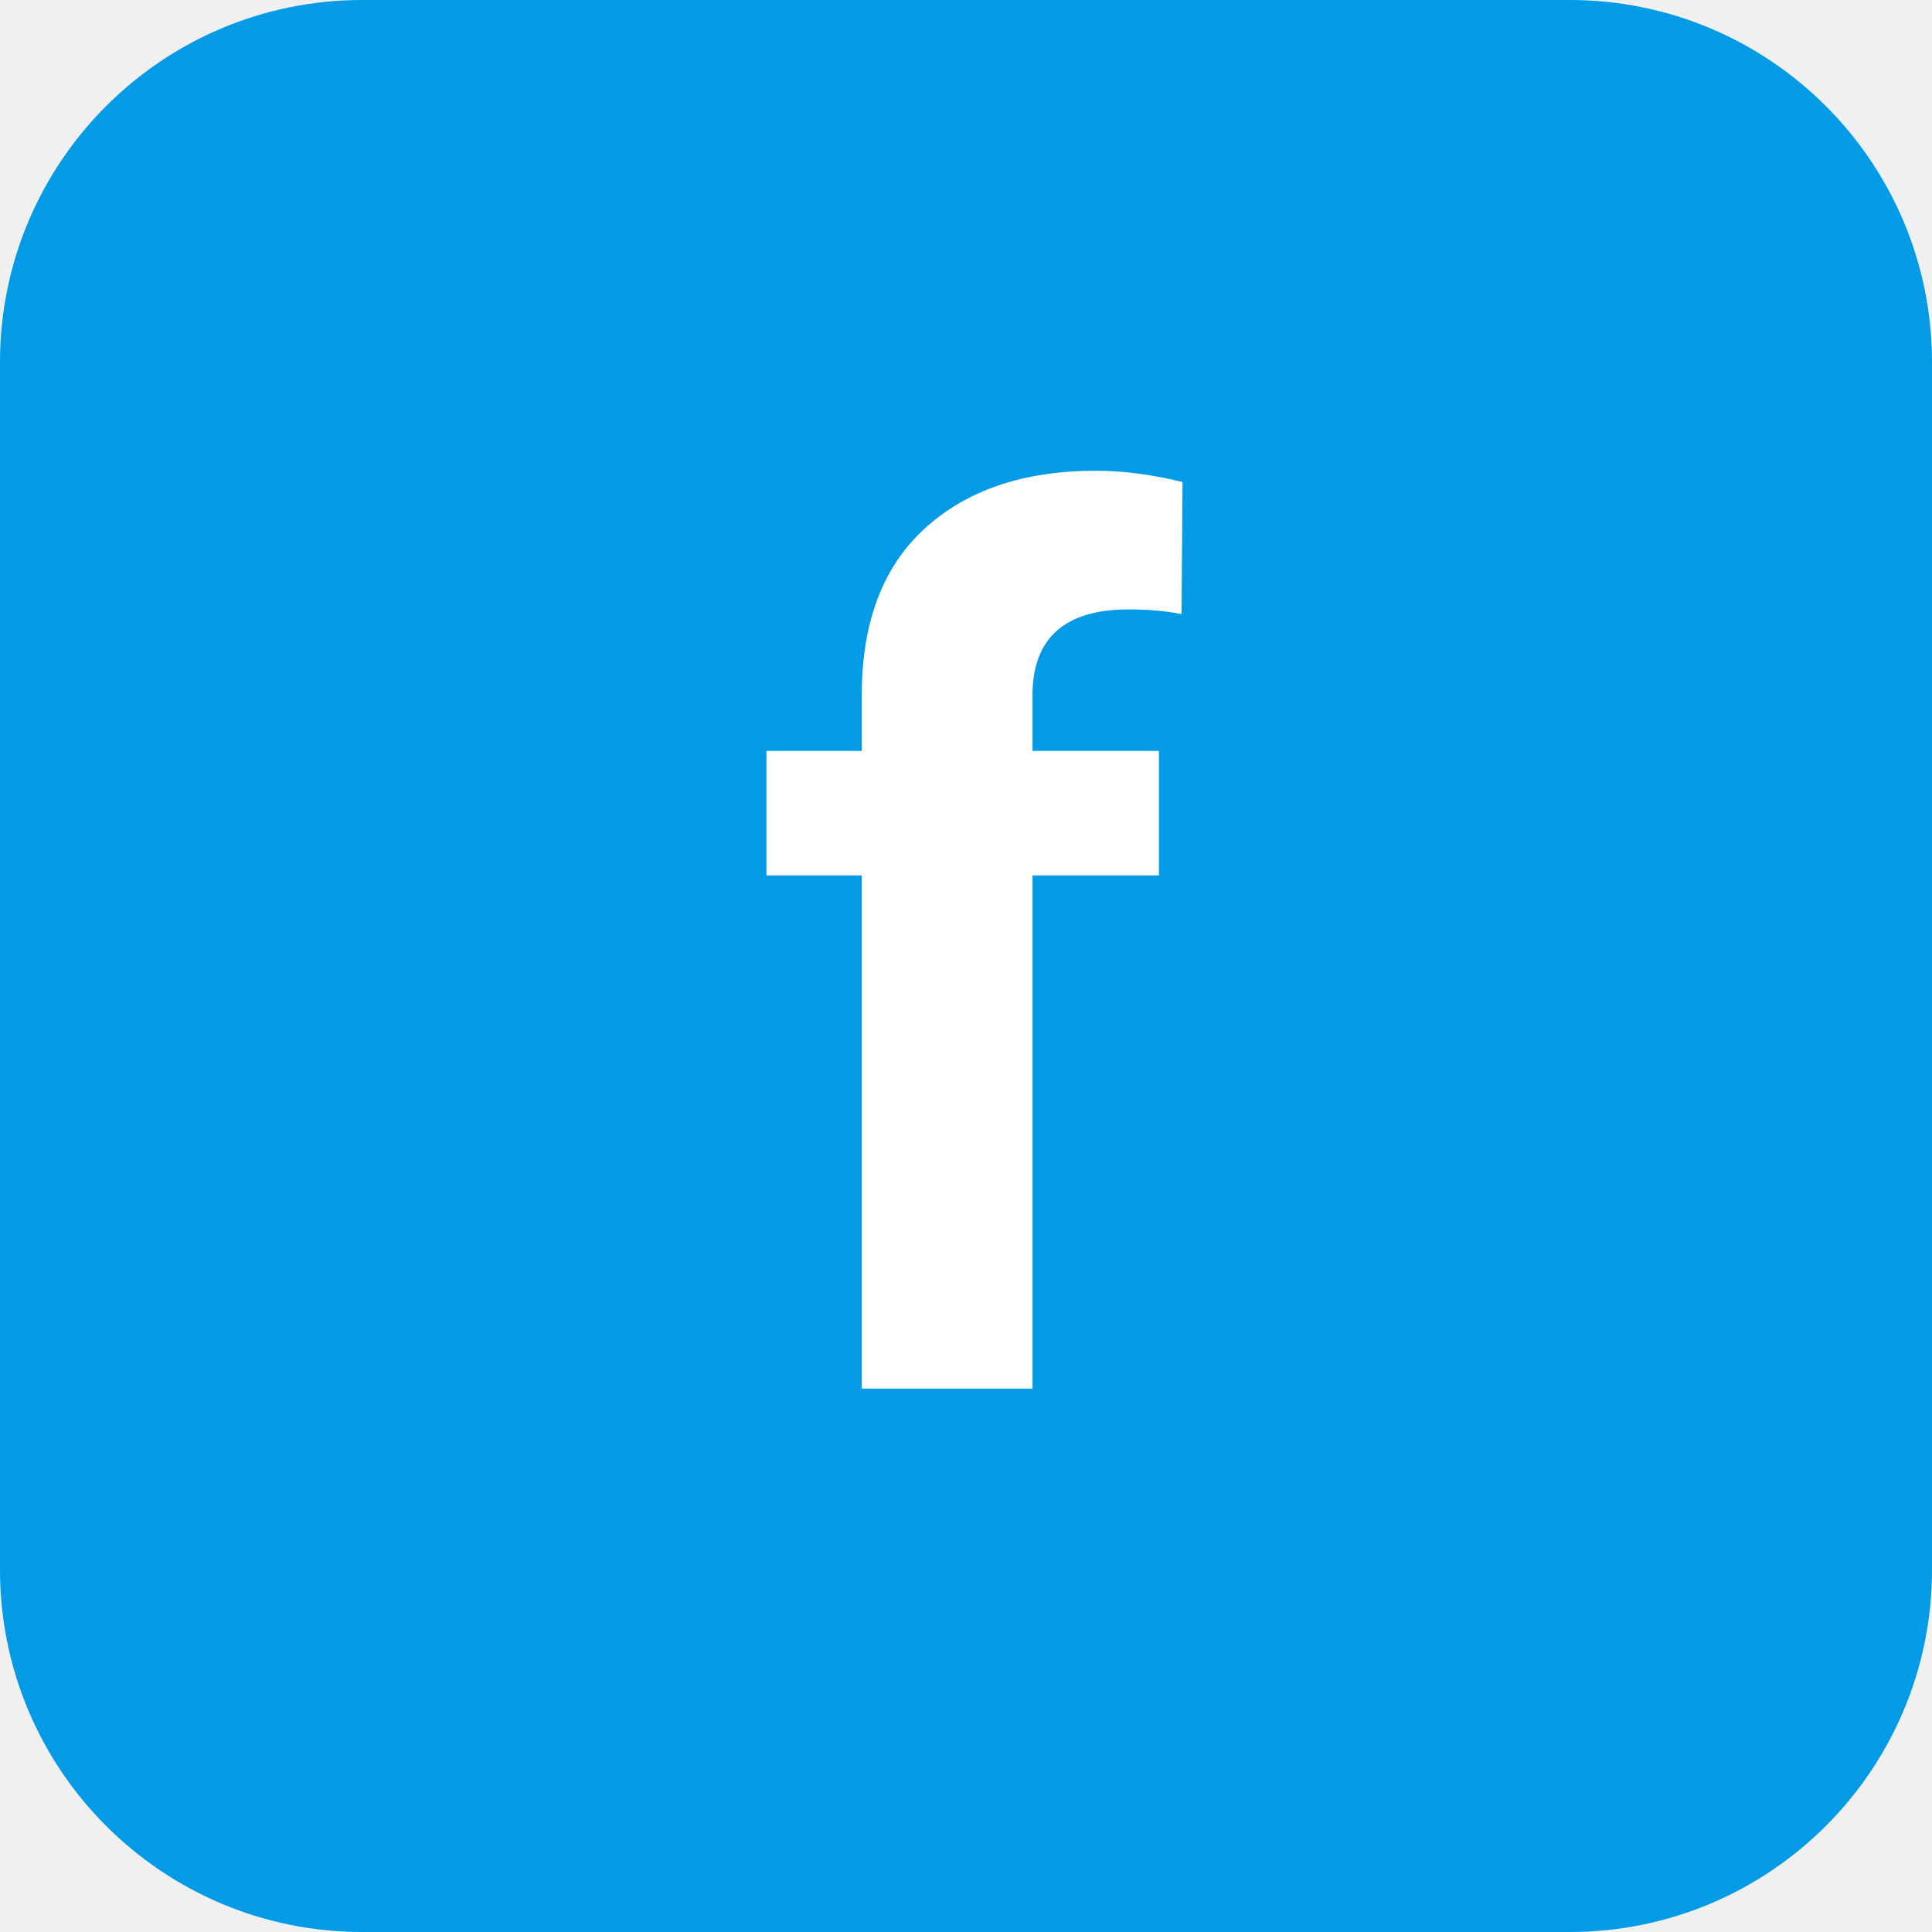
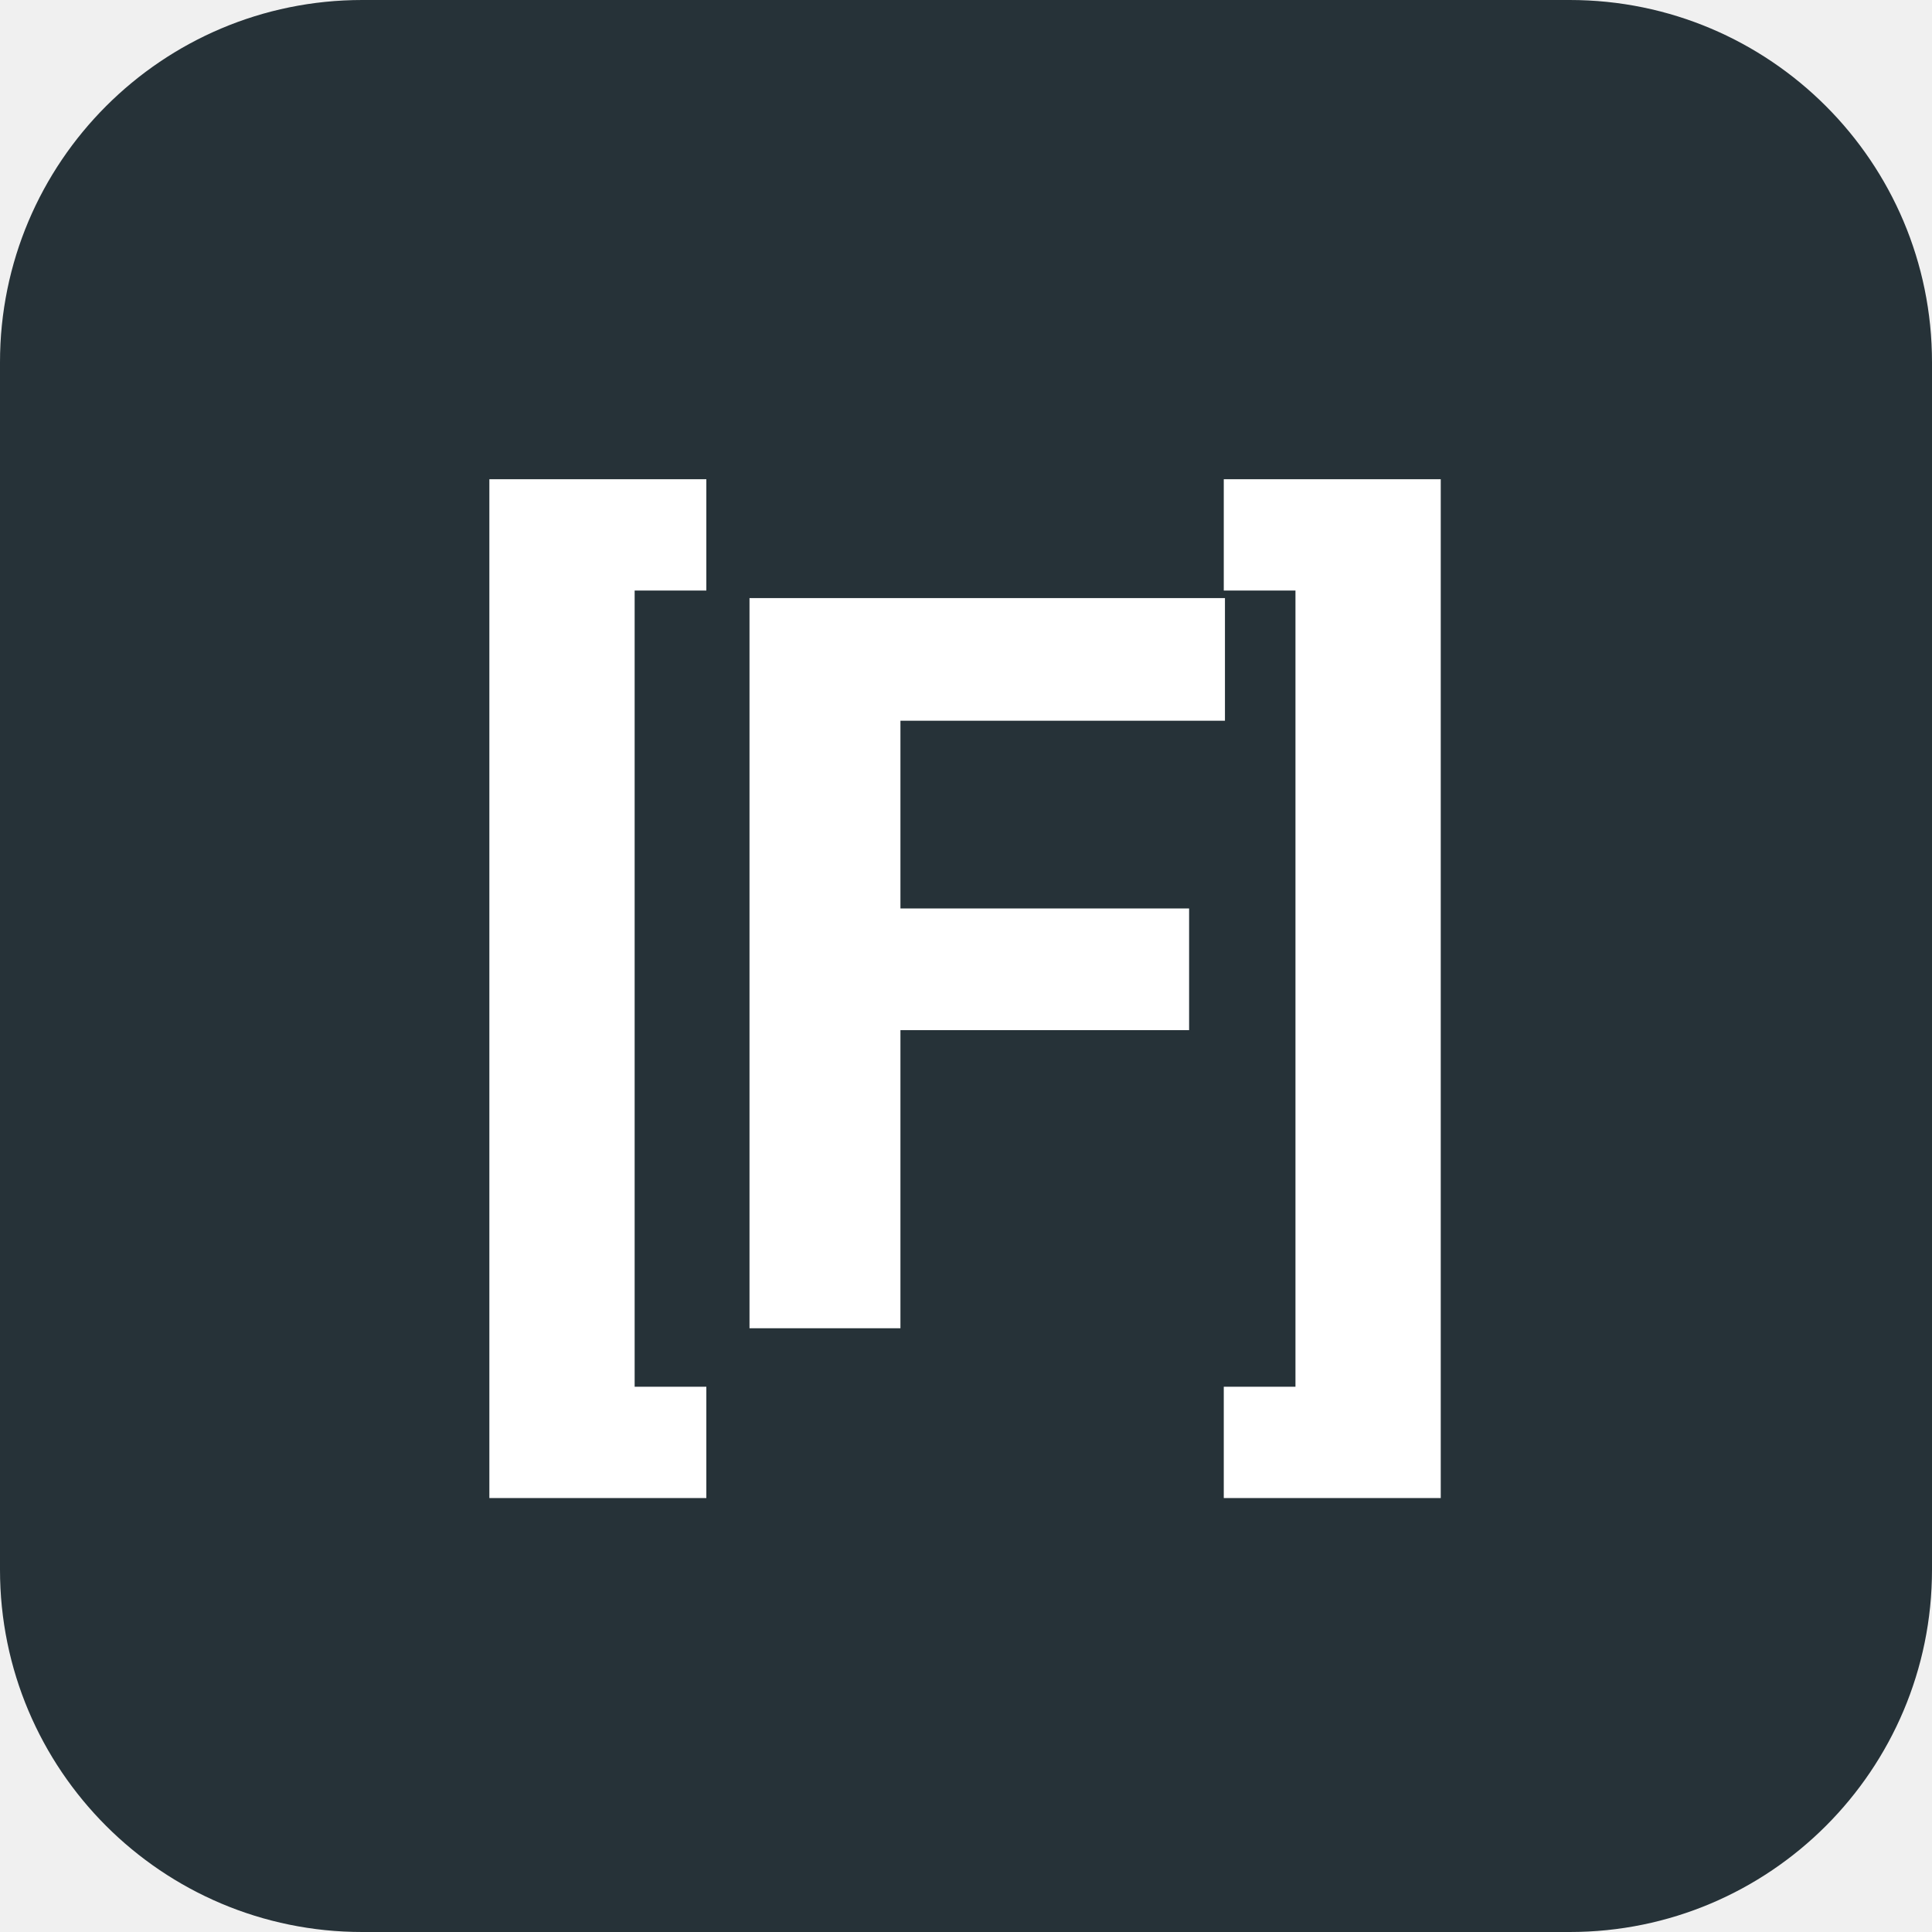
<svg xmlns="http://www.w3.org/2000/svg" viewBox="0 0 32 32">
-   <rect width="32" height="32" rx="6" fill="#039be5" />
-   <text x="16" y="23" font-family="system-ui, -apple-system, 'Segoe UI', Roboto, Helvetica, Arial, sans-serif" font-size="20" font-weight="700" text-anchor="middle" fill="#ffffff">f</text>
+   <rect width="32" height="32" rx="6" fill="#263238" />
+   <text x="16" y="22" font-family="system-ui, -apple-system, 'Segoe UI', Roboto, Helvetica, Arial, sans-serif" font-size="17" font-weight="700" letter-spacing="-0.5" text-anchor="middle" fill="#ffffff">[F]</text>
</svg>
